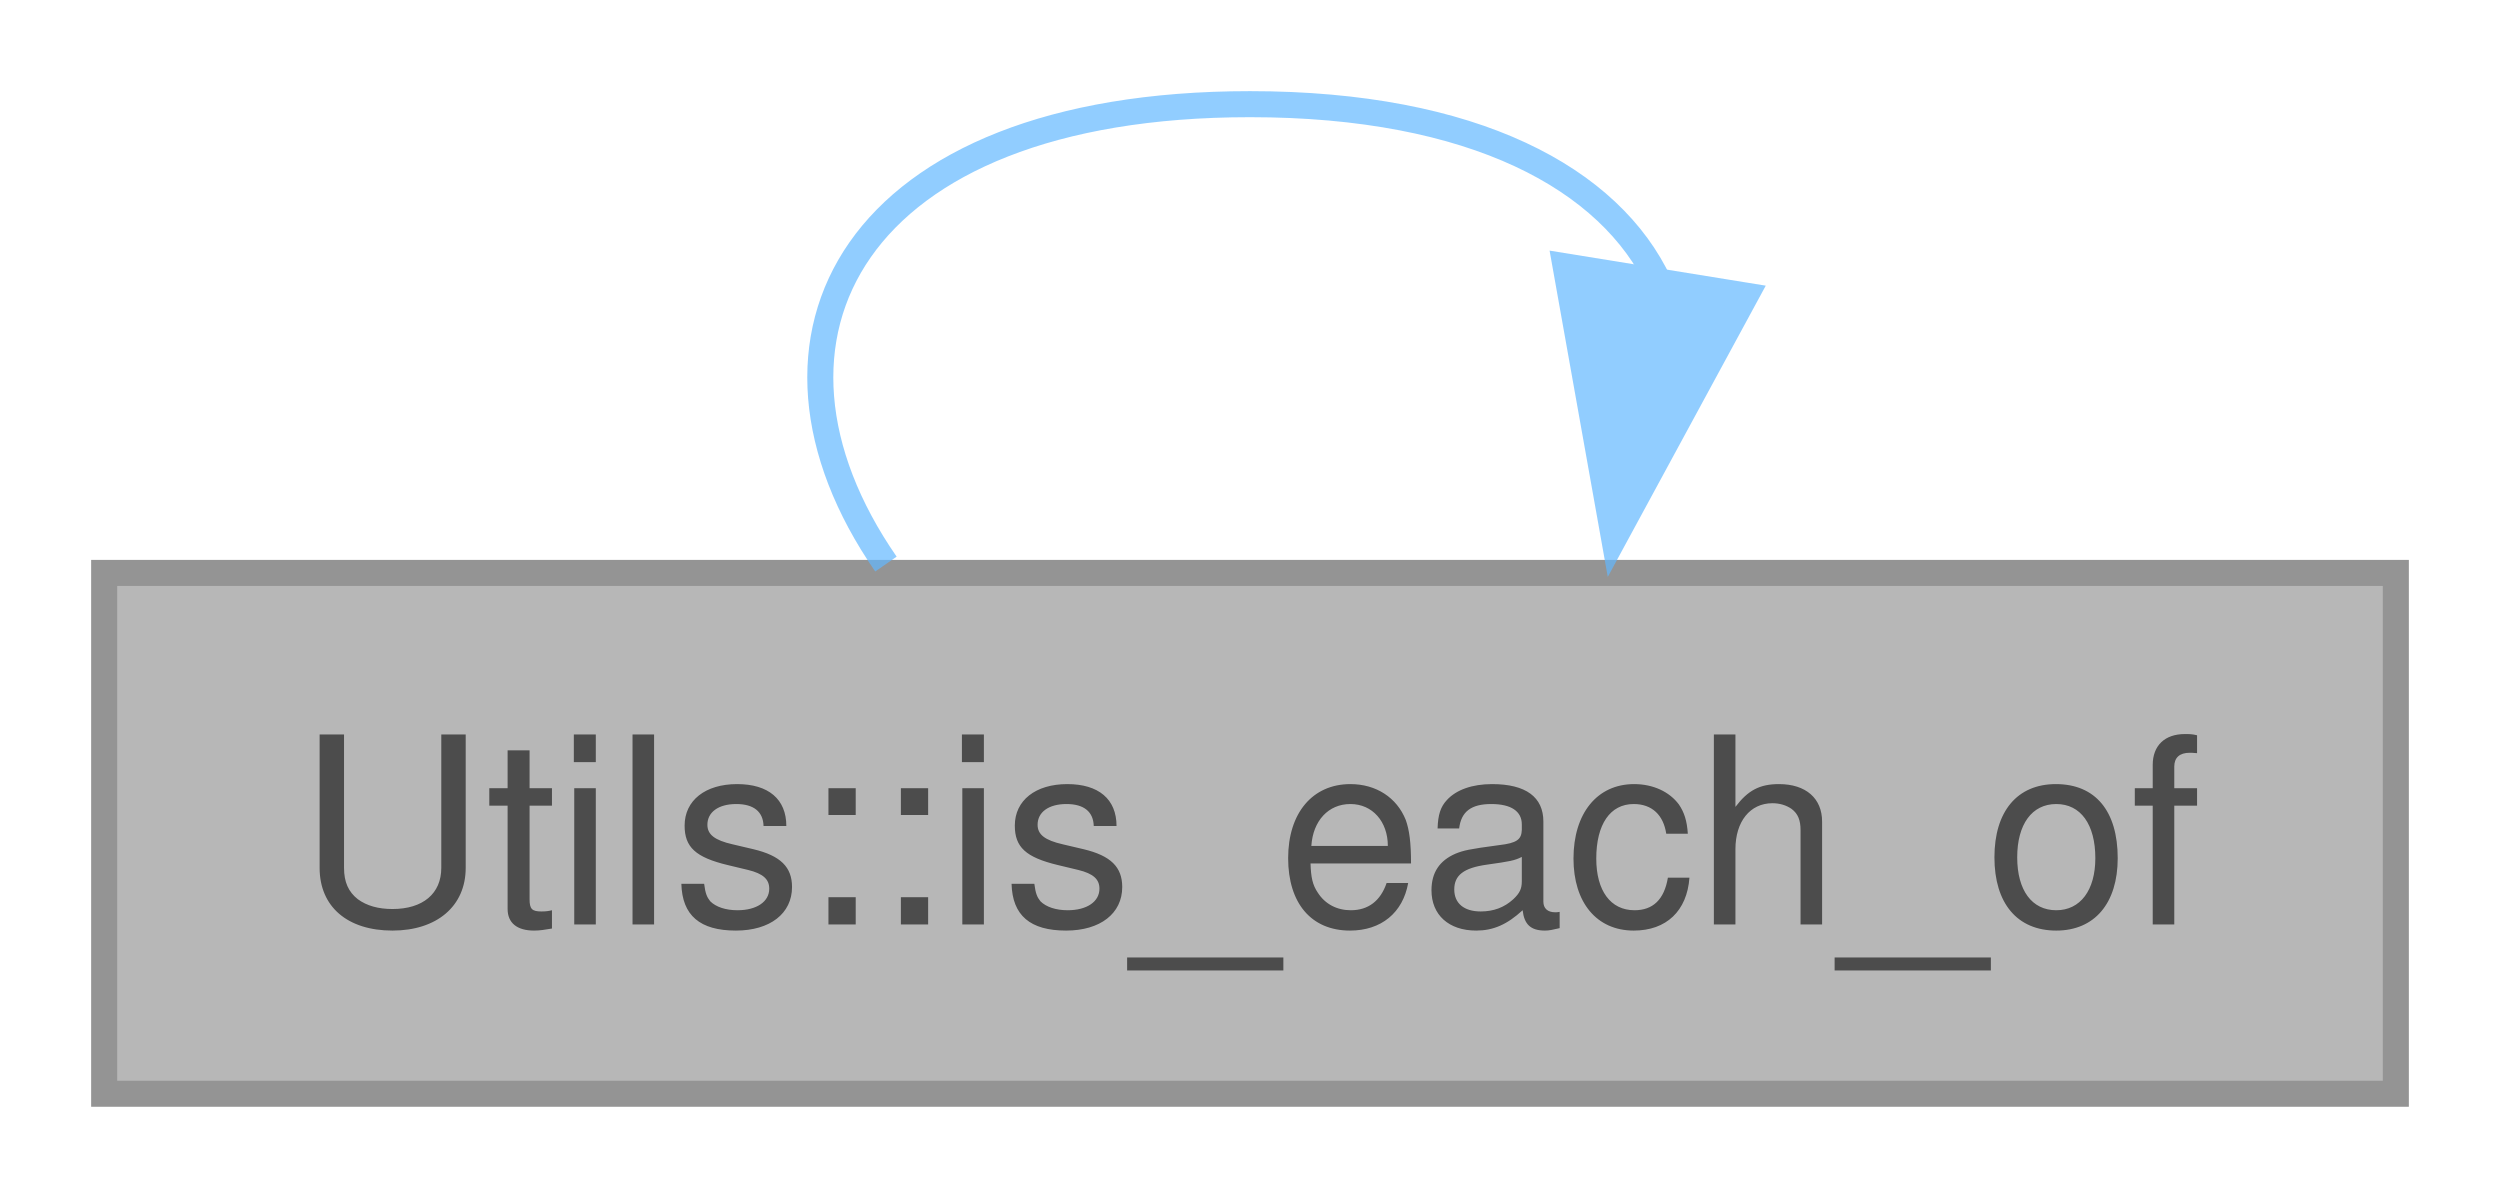
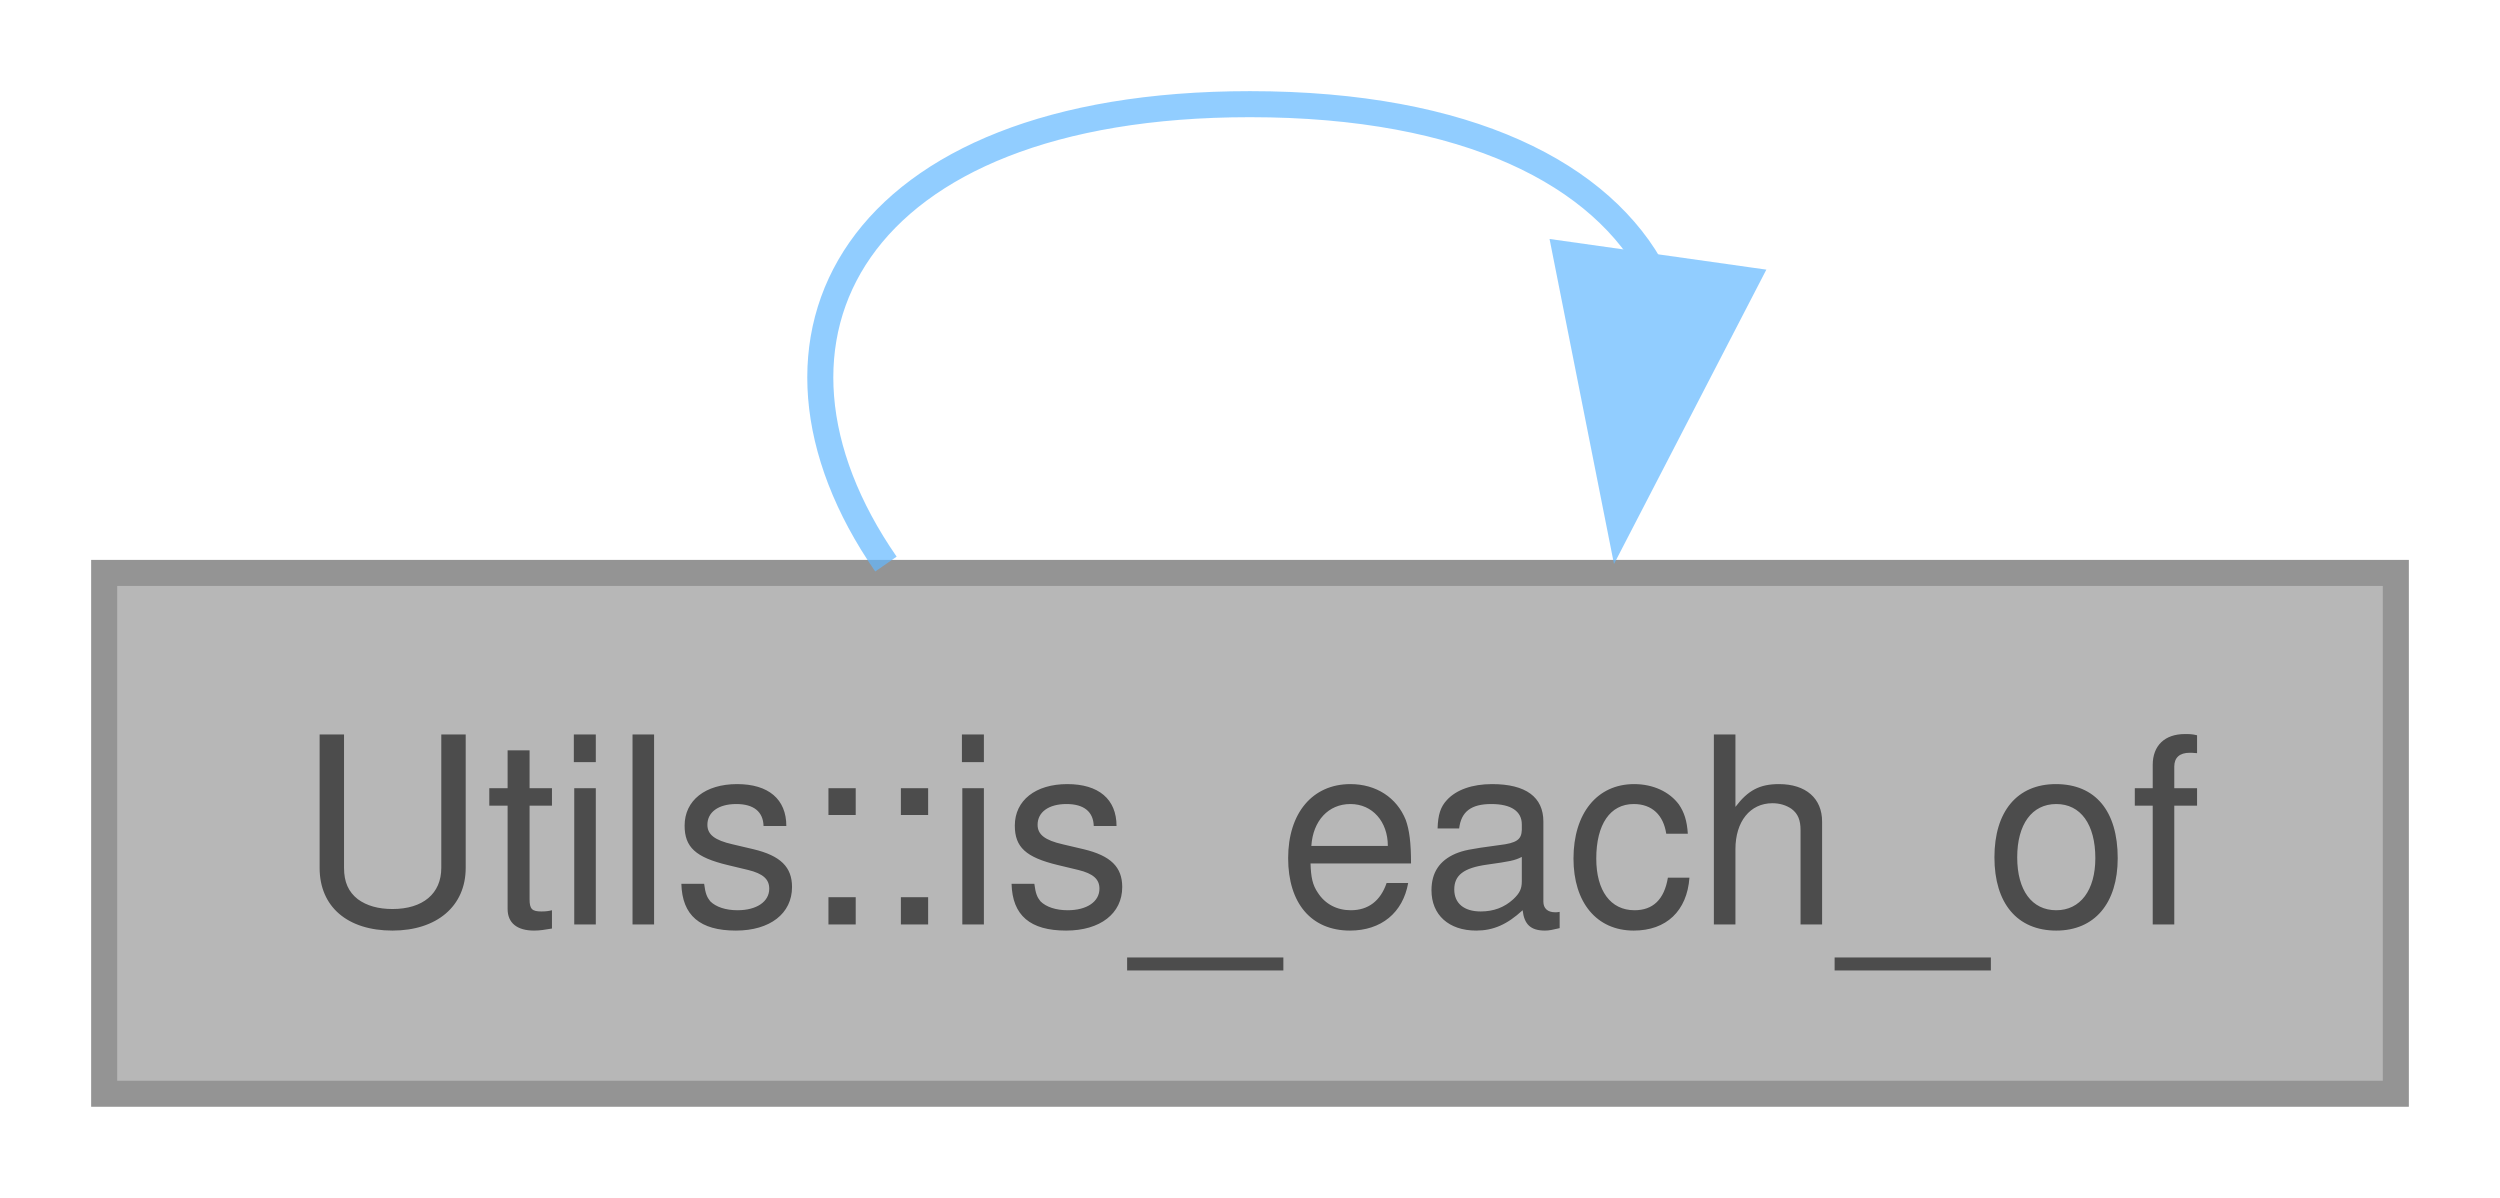
<svg xmlns="http://www.w3.org/2000/svg" xmlns:xlink="http://www.w3.org/1999/xlink" width="96pt" height="46pt" viewBox="0.00 0.00 96.00 46.00">
  <svg id="main" version="1.1" xml:space="preserve">
    <style type="text/css">
.node, .edge {opacity: 0.7;}
.node.selected, .edge.selected {opacity: 1;}
.edge:hover path { stroke: red; }
.edge:hover polygon { stroke: red; fill: red; }
</style>
    <svg id="graph" class="graph">
      <g id="graph0" class="graph" transform="scale(1 1) rotate(0) translate(4 42)">
        <g id="Node000001" class="node">
          <g id="a_Node000001">
            <a xlink:title=" ">
              <polygon fill="#999999" stroke="#666666" points="88,-20 0,-20 0,0 88,0 88,-20" />
              <text text-anchor="middle" x="44" y="-6.5" font-family="Helvetica,sans-Serif" font-size="10.00">Utils::is_each_of</text>
            </a>
          </g>
        </g>
        <g id="edge1_Node000001_Node000001" class="edge">
          <g id="a_edge1_Node000001_Node000001">
            <a xlink:title=" ">
-               <path fill="none" stroke="#63b8ff" d="M30.02,-20.34C24.04,-28.98 28.7,-38 44,-38 52.6,-38 57.84,-35.14 59.72,-31.11" />
-               <polygon fill="#63b8ff" stroke="#63b8ff" points="63.03,-30.65 57.98,-21.34 56.12,-31.77 63.03,-30.65" />
+               <path fill="none" stroke="#63b8ff" d="M30.02,-20.34C24.04,-28.98 28.7,-38 44,-38 52.37,-38 57.55,-35.3 59.55,-31.44" />
+               <polygon fill="#63b8ff" stroke="#63b8ff" points="63.06,-31.25 58.19,-21.84 56.13,-32.23 63.06,-31.25" />
            </a>
          </g>
        </g>
      </g>
    </svg>
  </svg>
  <style type="text/css">

[data-mouse-over-selected='false'] { opacity: 0.7; }
[data-mouse-over-selected='true']  { opacity: 1.0; }

</style>
</svg>
